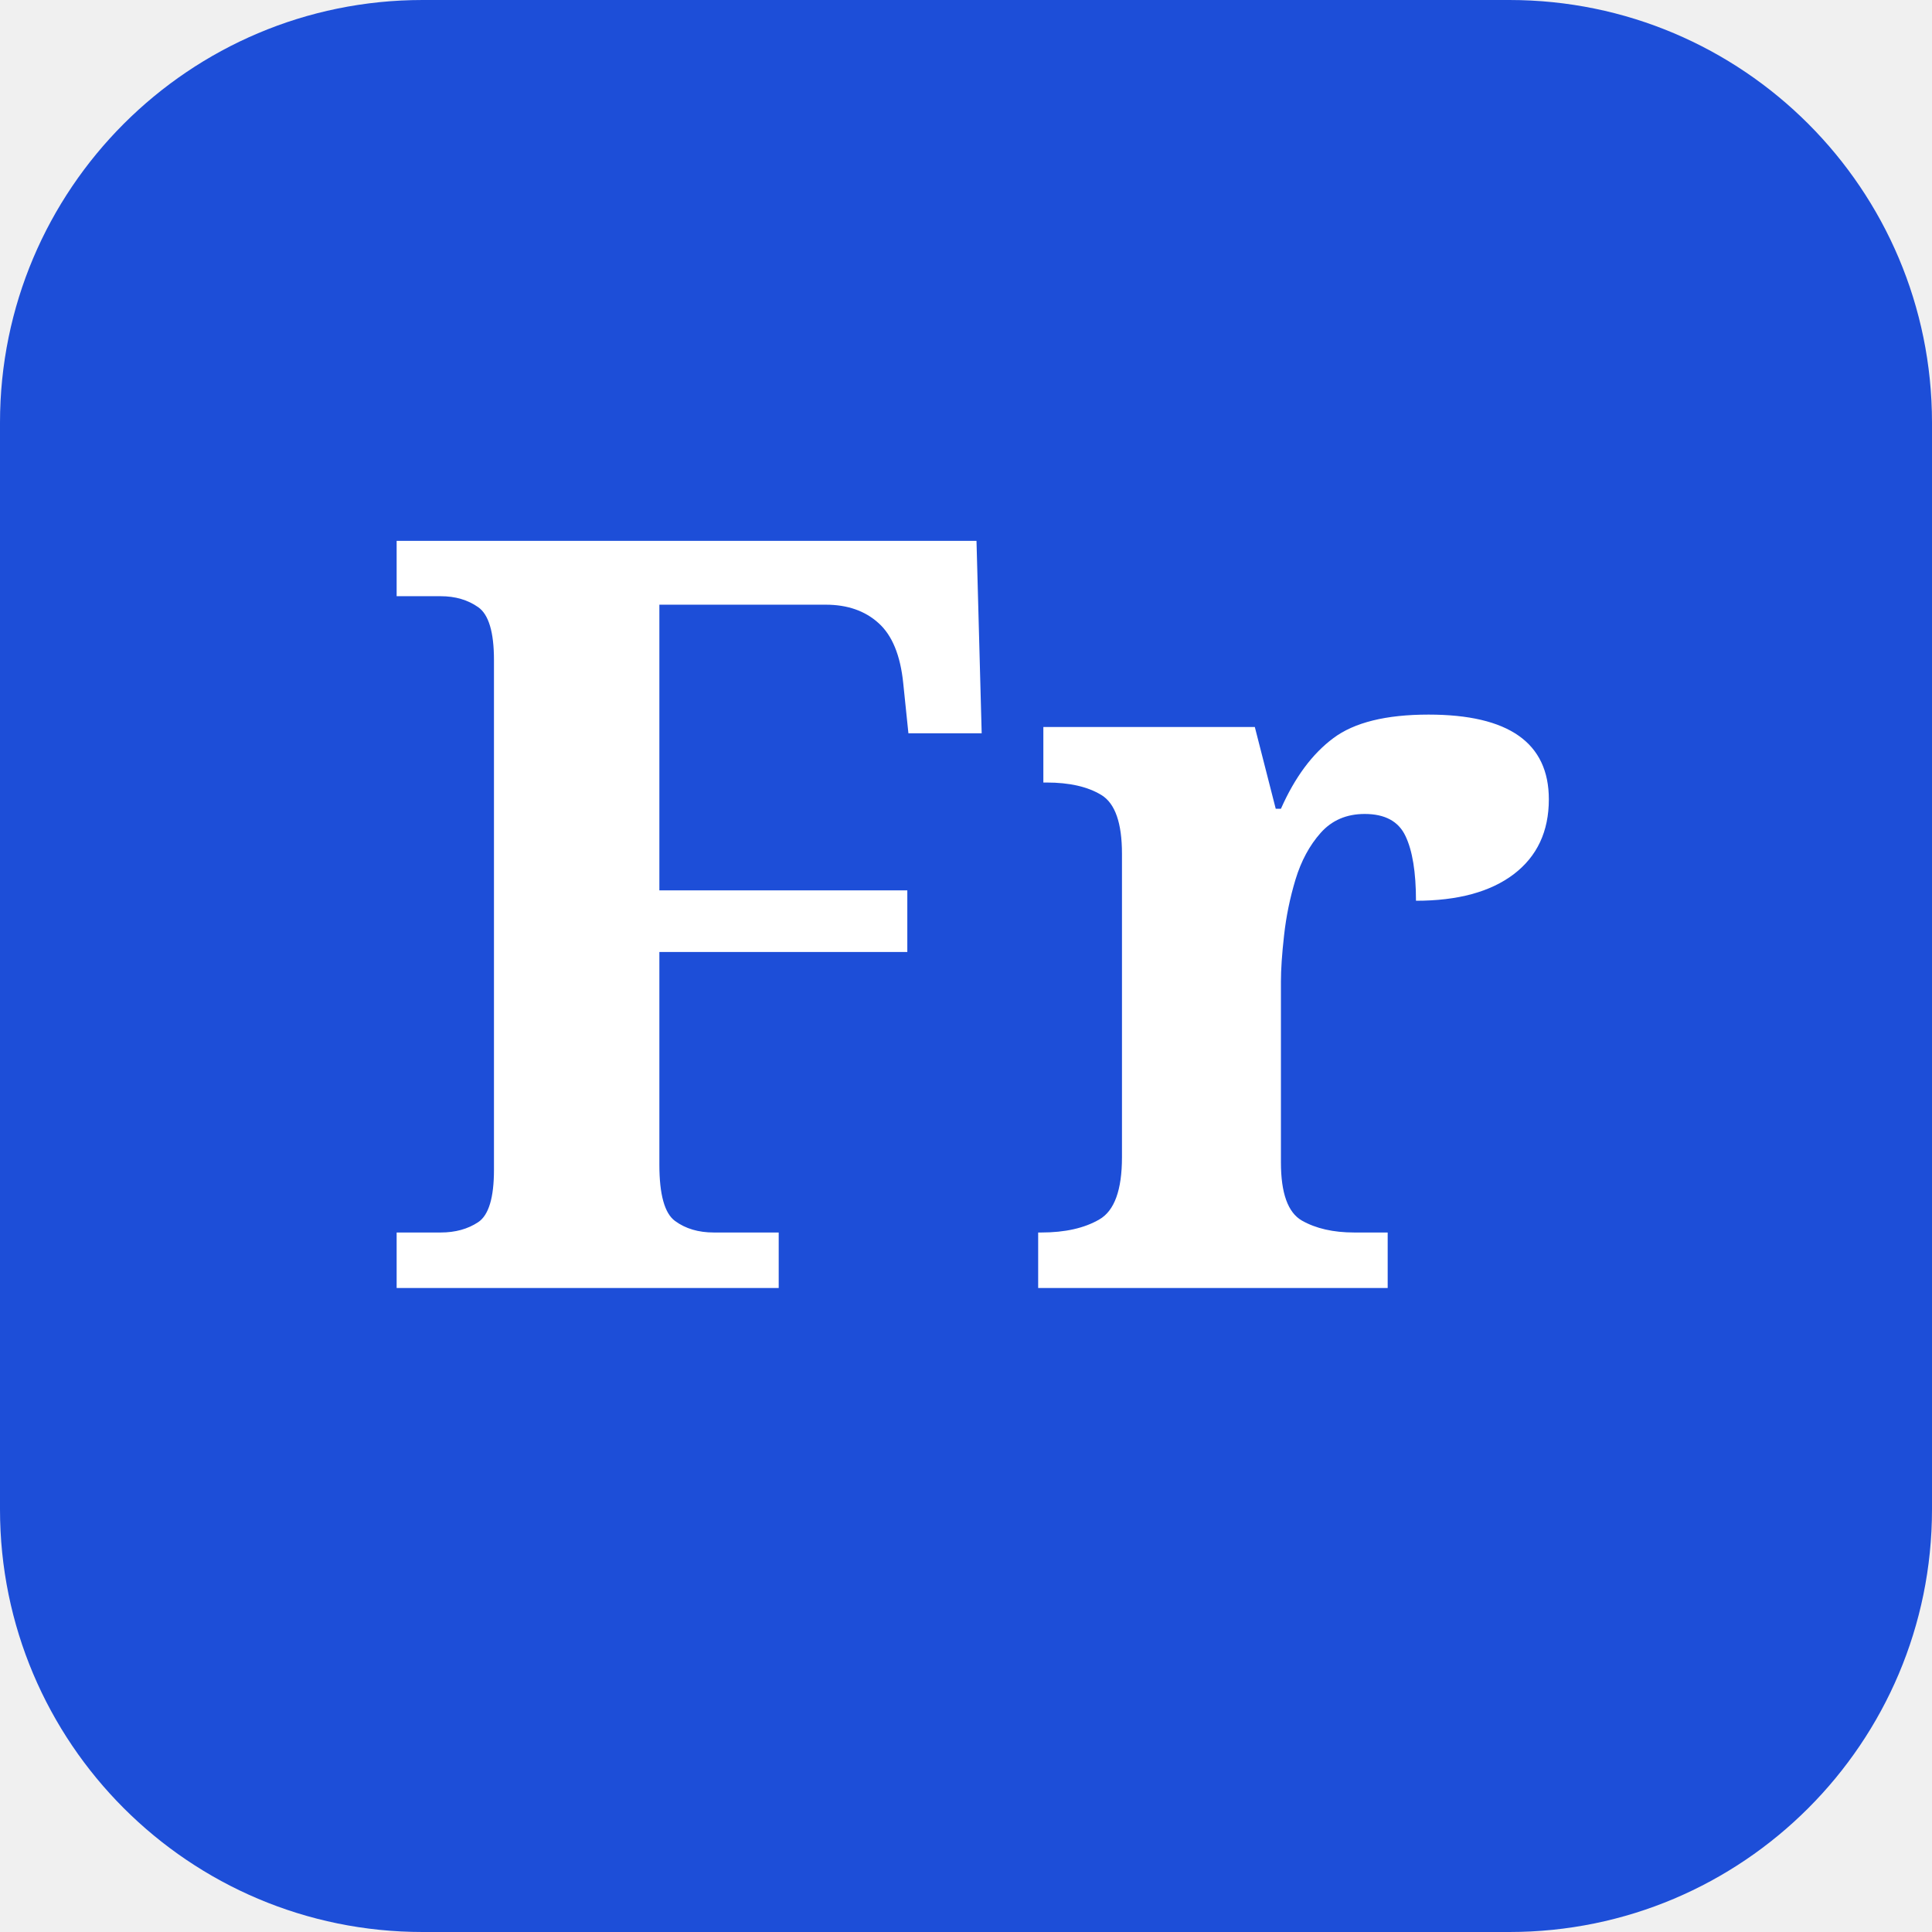
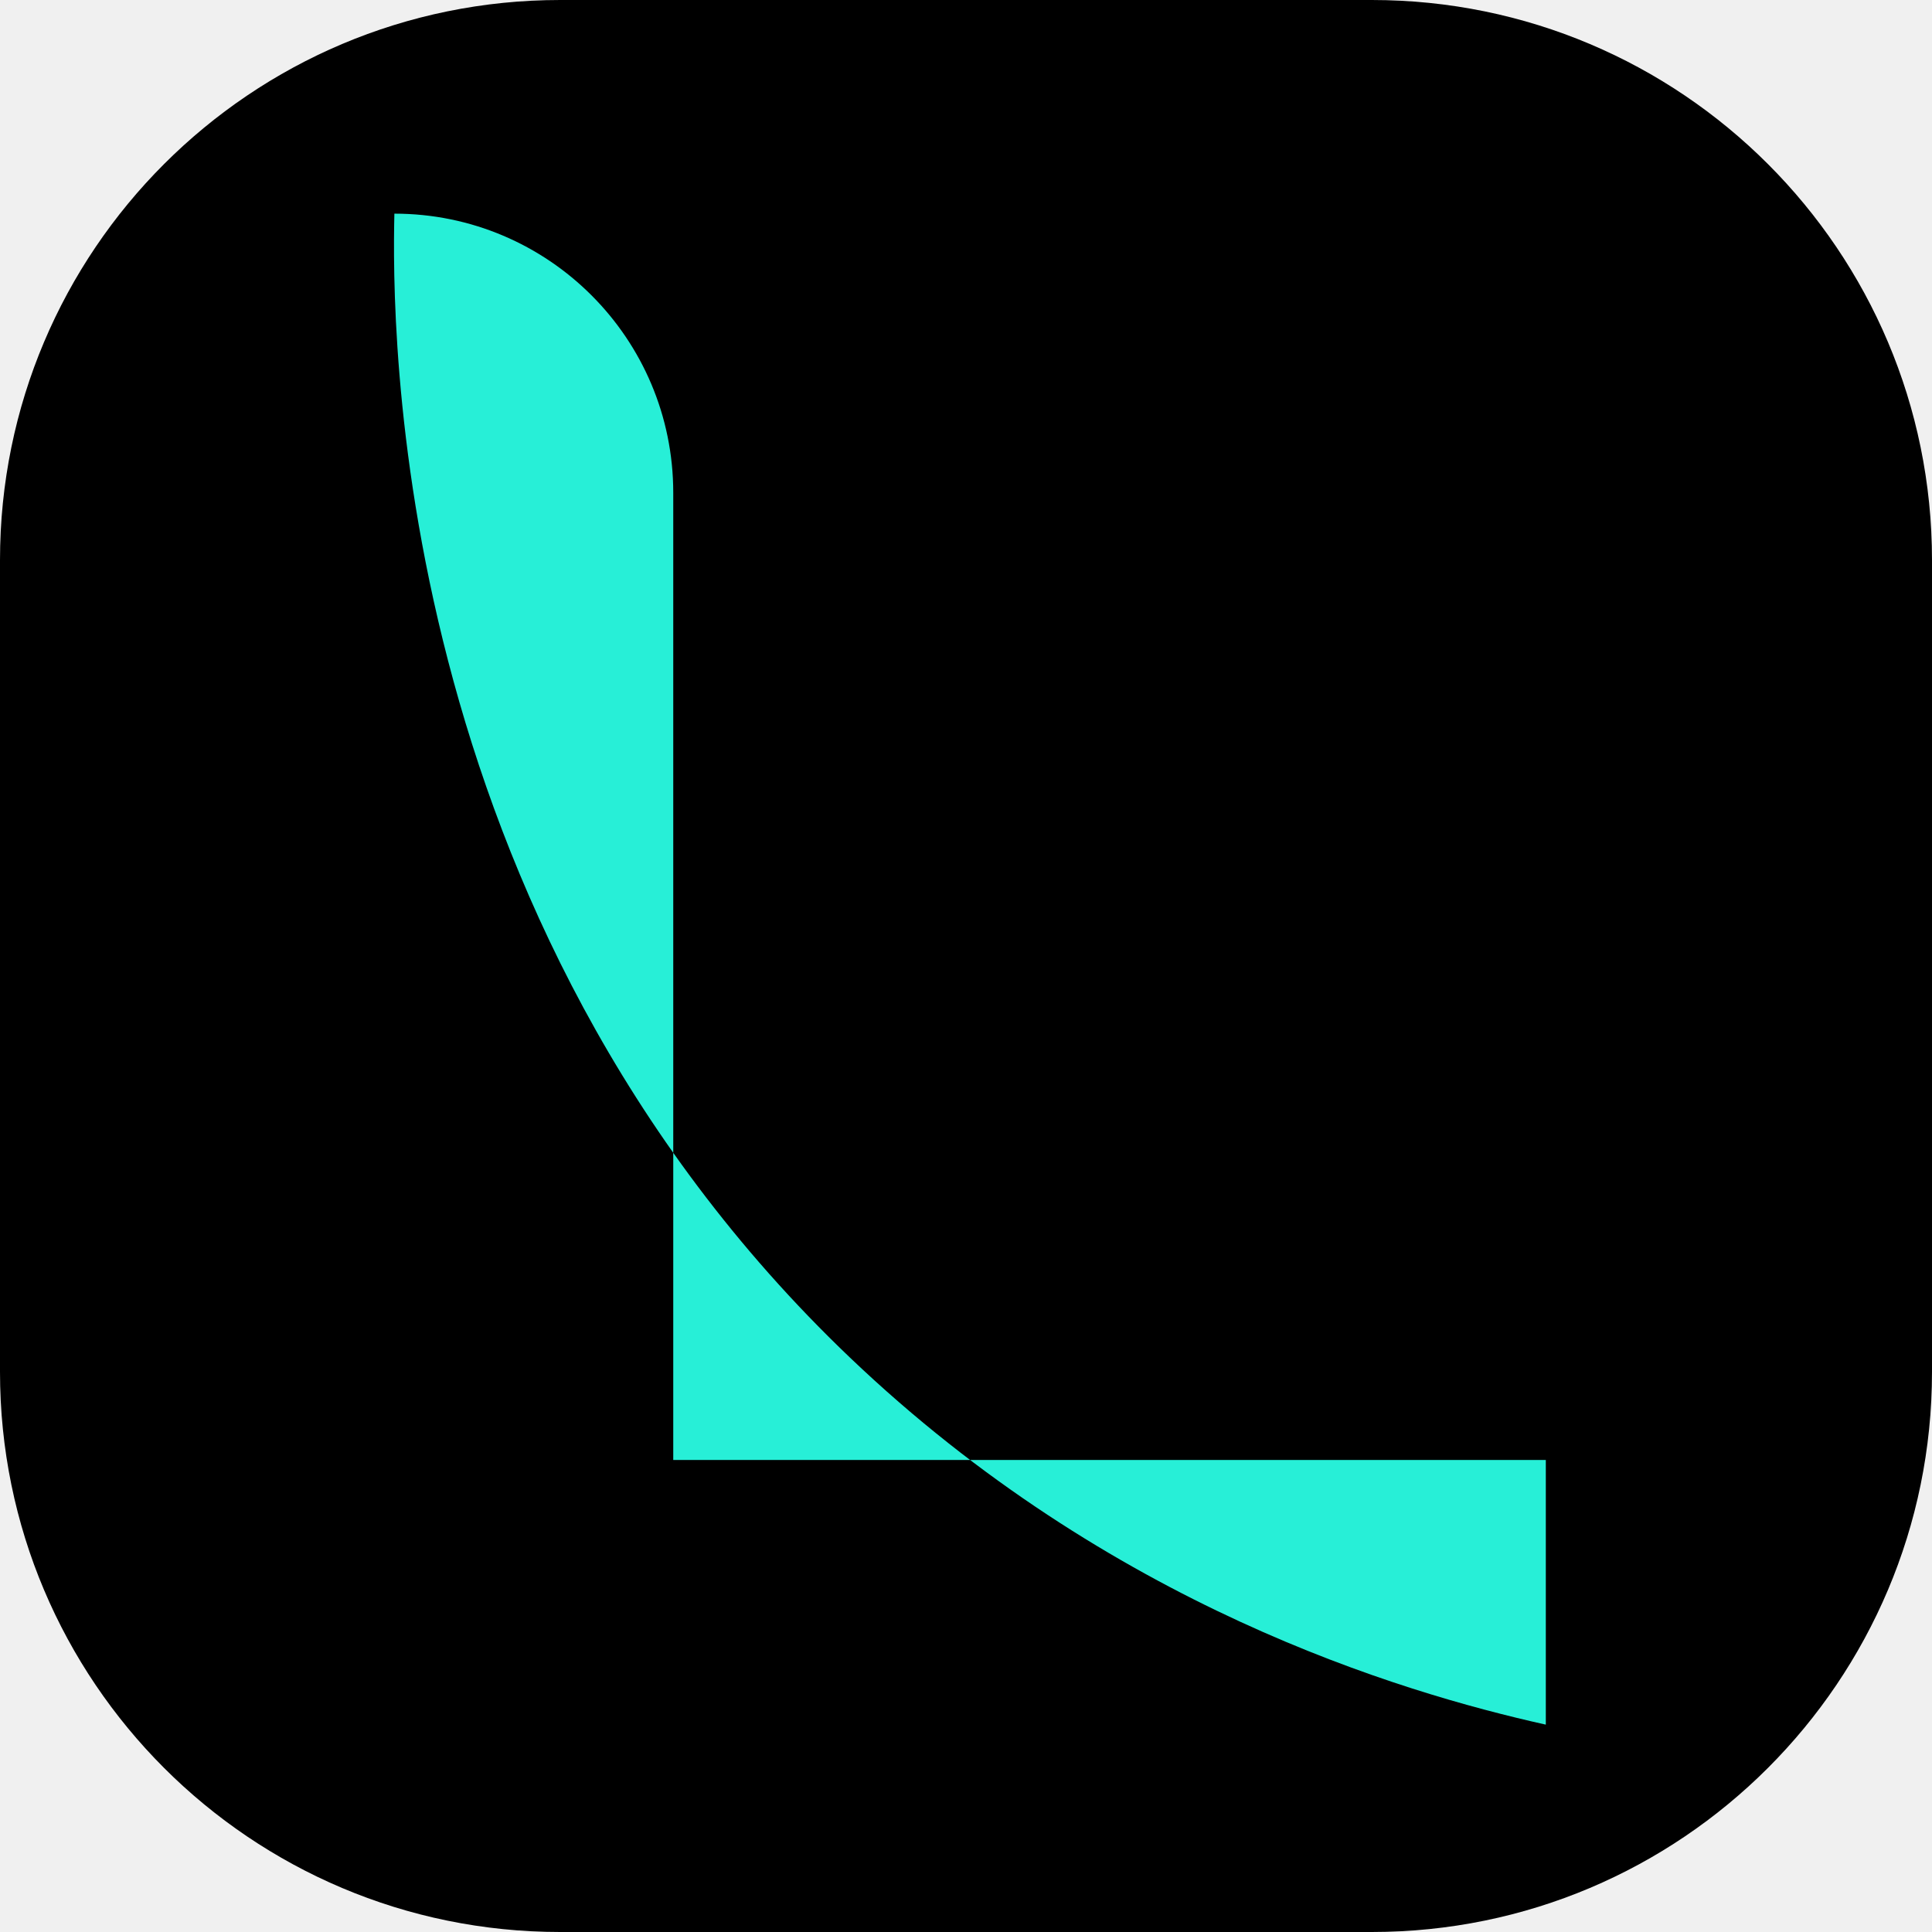
- <svg xmlns="http://www.w3.org/2000/svg" viewBox="0 0 192 192">
-   <rect width="192" height="192" rx="42" fill="#1d4ed8" />
-   <text x="96" y="128" font-family="Georgia, serif" font-size="104" font-weight="700" fill="#fff" text-anchor="middle">Fr</text>
+ <svg xmlns="http://www.w3.org/2000/svg" viewBox="0 0 407 407" role="img" aria-label="Learness">
+   <rect width="407" height="407" rx="118" fill="#000000" />
+   <mask id="plate" style="mask-type:alpha" maskUnits="userSpaceOnUse" x="0" y="0" width="407" height="407">
+     <rect width="407" height="407" rx="118" fill="#ffffff" />
+   </mask>
+   <g mask="url(#plate)">
+     <path fill="#27EFD7" d="M83.091 45.009C115.533 45.009 141.829 71.33 141.829 103.802V307.561H266.907H325.645V363.316C294.661 356.413 233.733 338.156 179.07 286.006C81.755 193.171 82.553 67.614 83.082 45L83.091 45.009Z" />
+   </g>
</svg>
